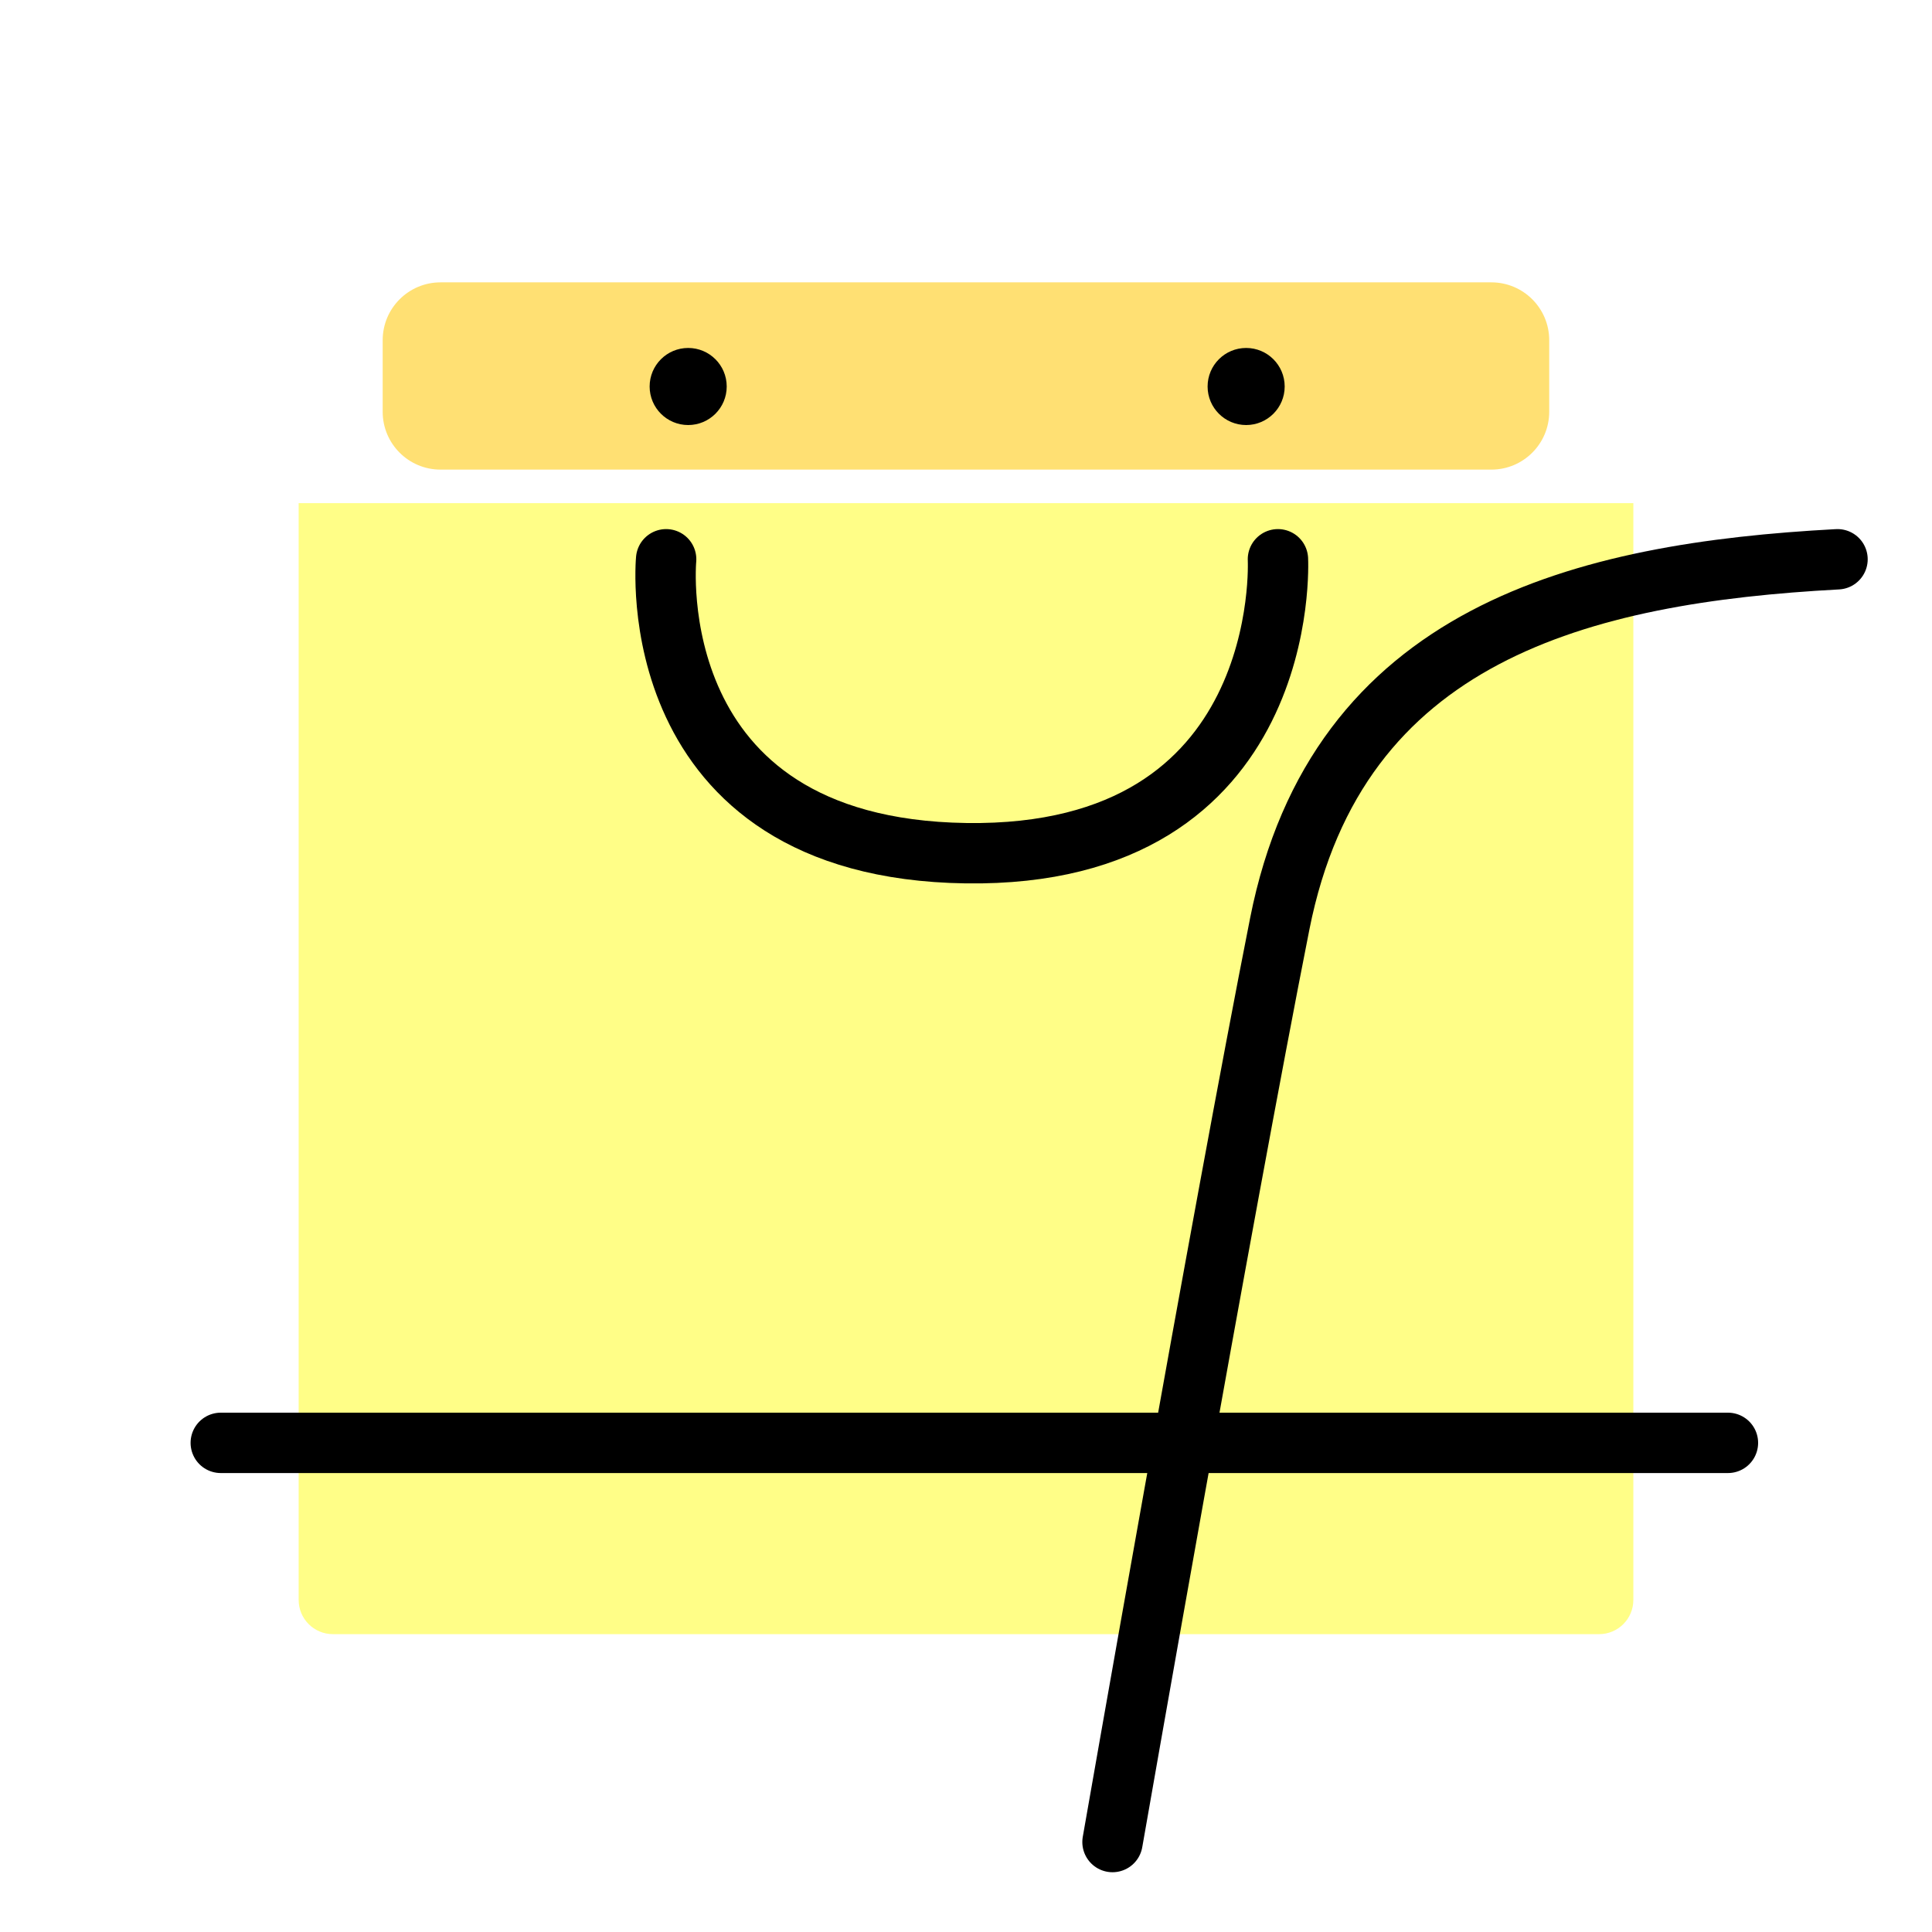
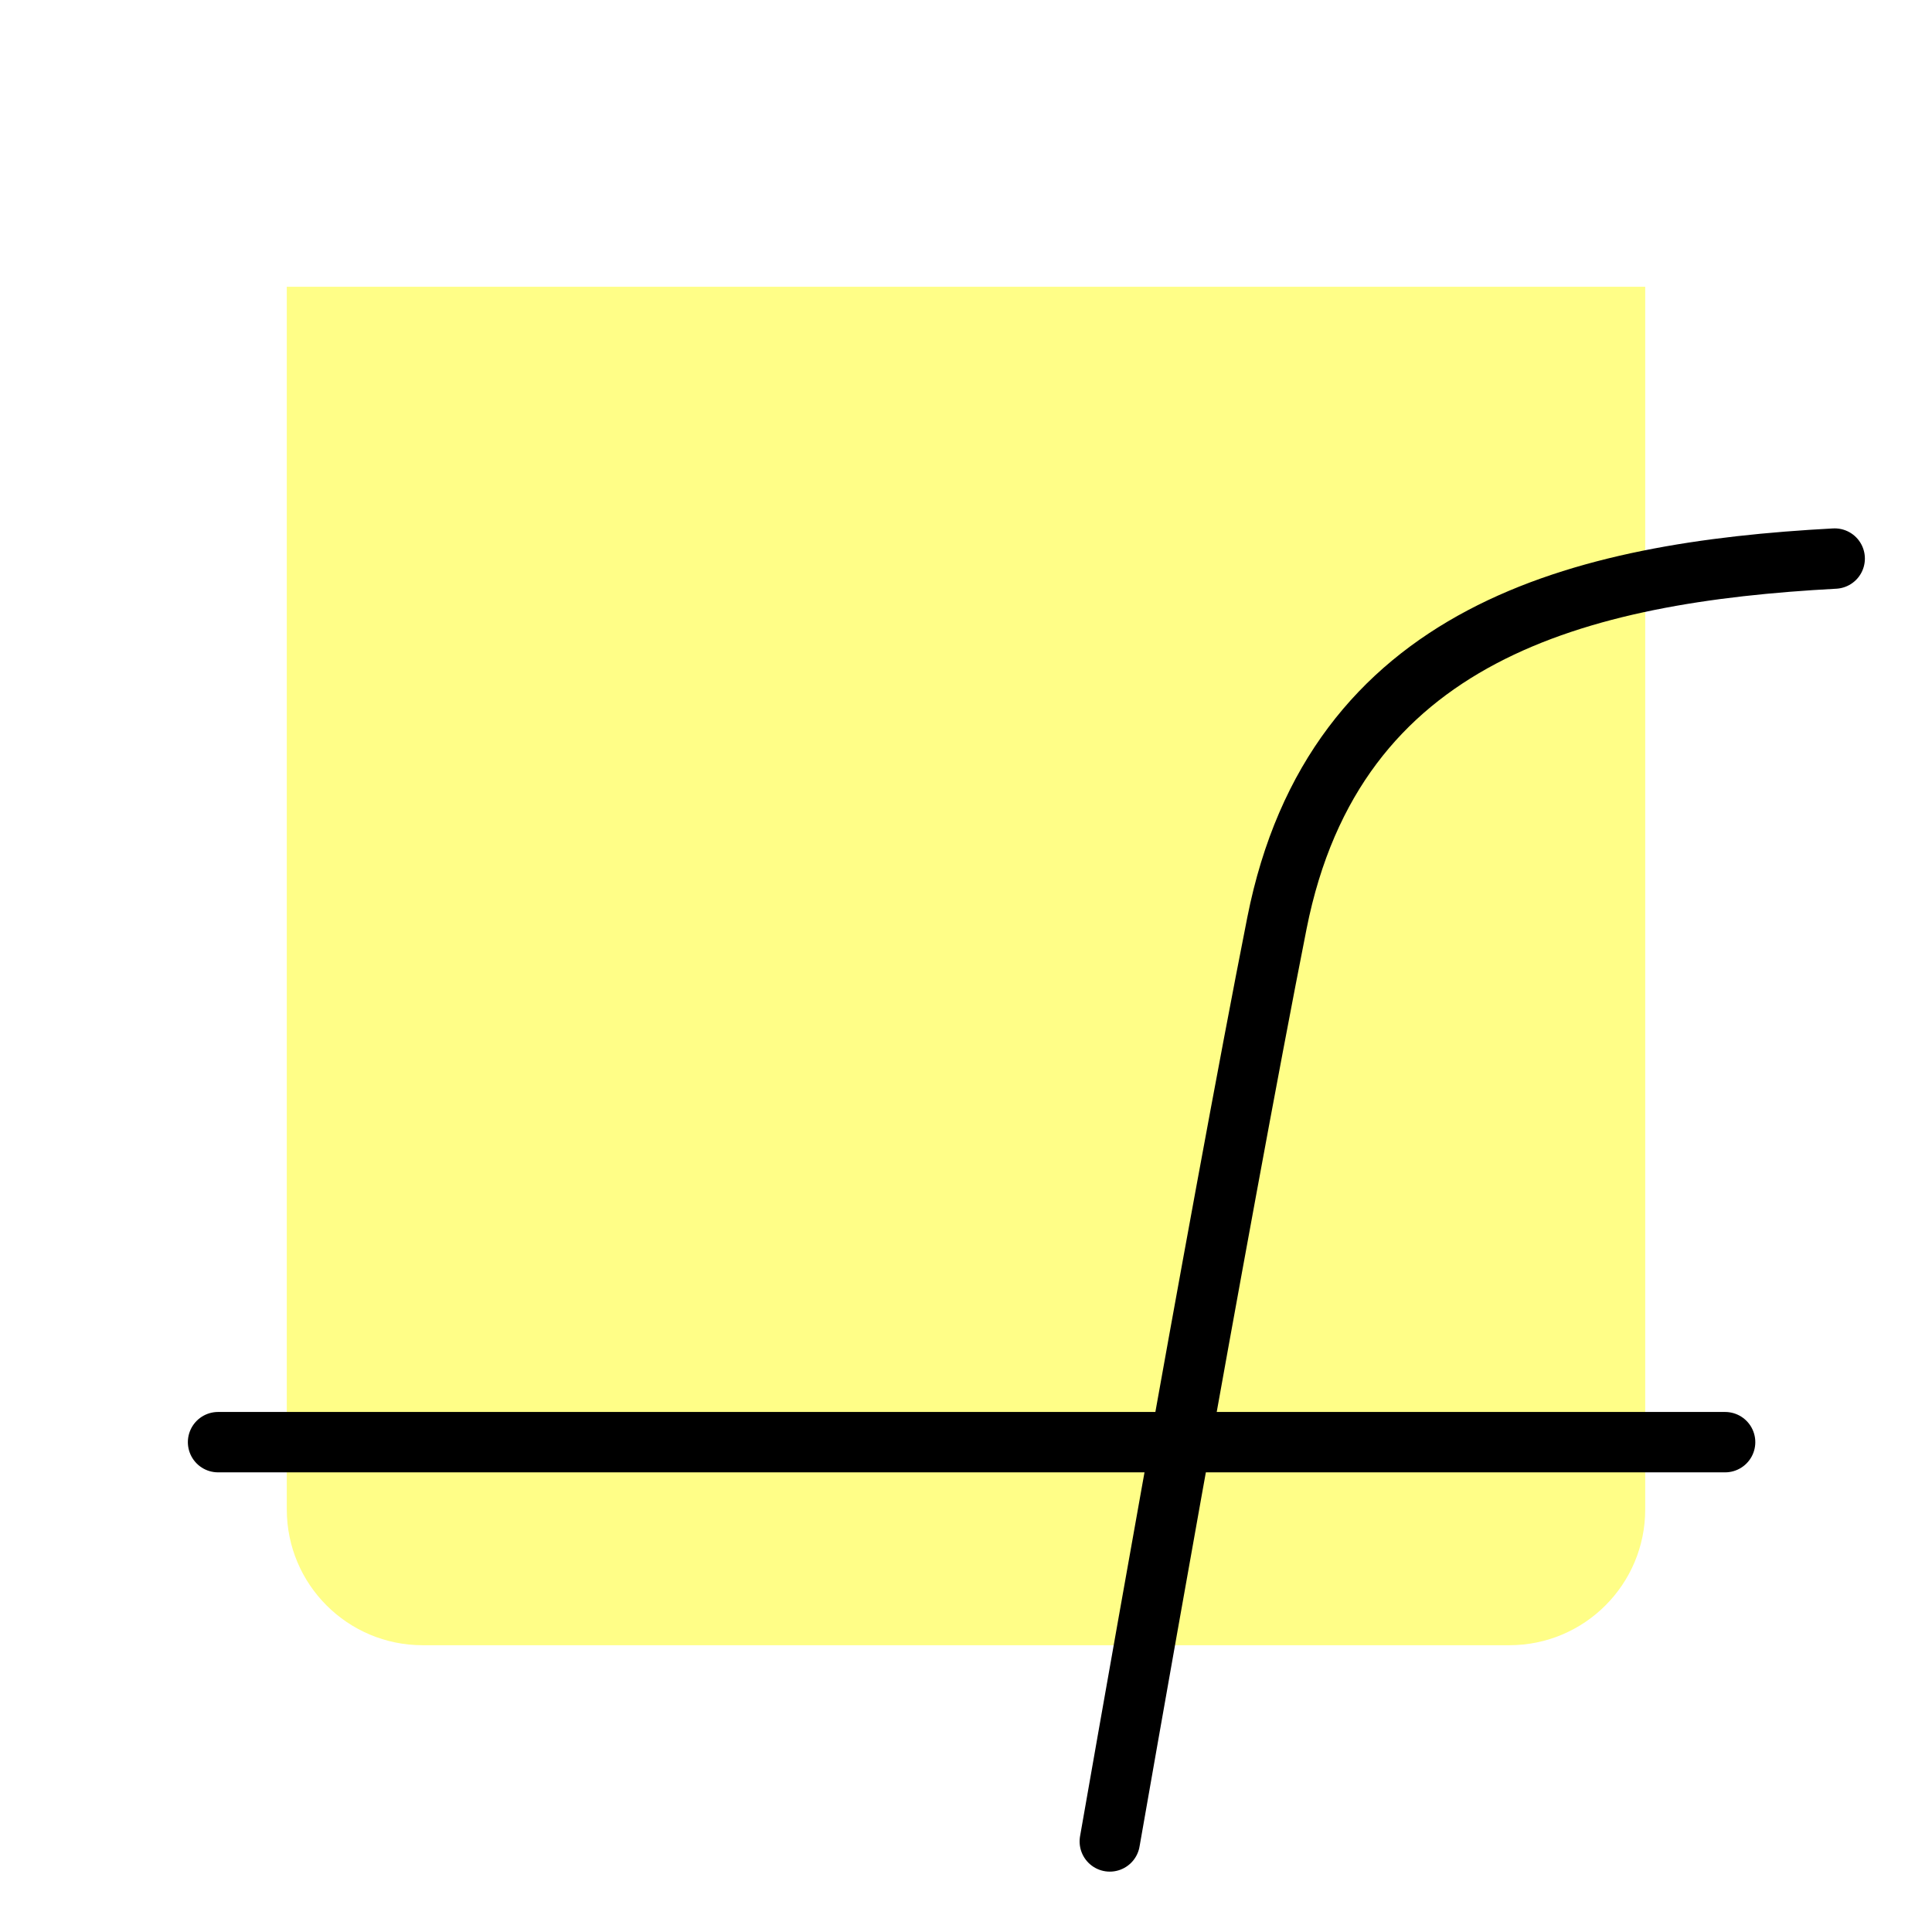
<svg xmlns="http://www.w3.org/2000/svg" viewBox="0 0 192 192">
  <defs>
-     <style>.cls-1{fill:#ffe073;}.cls-2{fill:#fffe87;}.cls-3{fill:none;stroke:#000;stroke-linecap:round;stroke-linejoin:round;stroke-width:6px;}</style>
+     <style>.cls-1{fill:#fffe87;}.cls-2{fill:none;stroke:#000;stroke-linecap:round;stroke-linejoin:round;stroke-width:6px;}</style>
  </defs>
-   <g id="Mk1_V2_Typo">
-     <rect class="cls-1" x="38.03" y="28.06" width="115.93" height="18.61" rx="5.75" />
-     <path class="cls-2" d="M29.68,50H162.32a0,0,0,0,1,0,0V159a3.4,3.4,0,0,1-3.4,3.4H33.08a3.4,3.4,0,0,1-3.4-3.4V50A0,0,0,0,1,29.68,50Z" />
-     <circle cx="68.39" cy="38.41" r="3.83" />
-     <circle cx="123.84" cy="38.41" r="3.83" />
-     <path class="cls-3" d="M66.2,55.58S63.47,84.32,96,84.79s31-29.21,31-29.21" />
-     <path class="cls-3" d="M21.94,143.39H171.72m10.89-87.81c-25.33,1.36-49.71,7.35-55.43,36.23s-16.62,91.25-16.62,91.25" />
+   <g id="Revised_Main" data-name="Revised Main">
+     <path class="cls-1" d="M28.5,28.5h135a0,0,0,0,1,0,0V150A13.5,13.5,0,0,1,150,163.5H42A13.5,13.5,0,0,1,28.5,150V28.5A0,0,0,0,1,28.5,28.5Z" />
+     <path class="cls-2" d="M21.67,143.32H171.44m10.89-87.81C157,56.87,132.62,62.86,126.9,91.74S110.29,183,110.29,183" />
  </g>
</svg>
